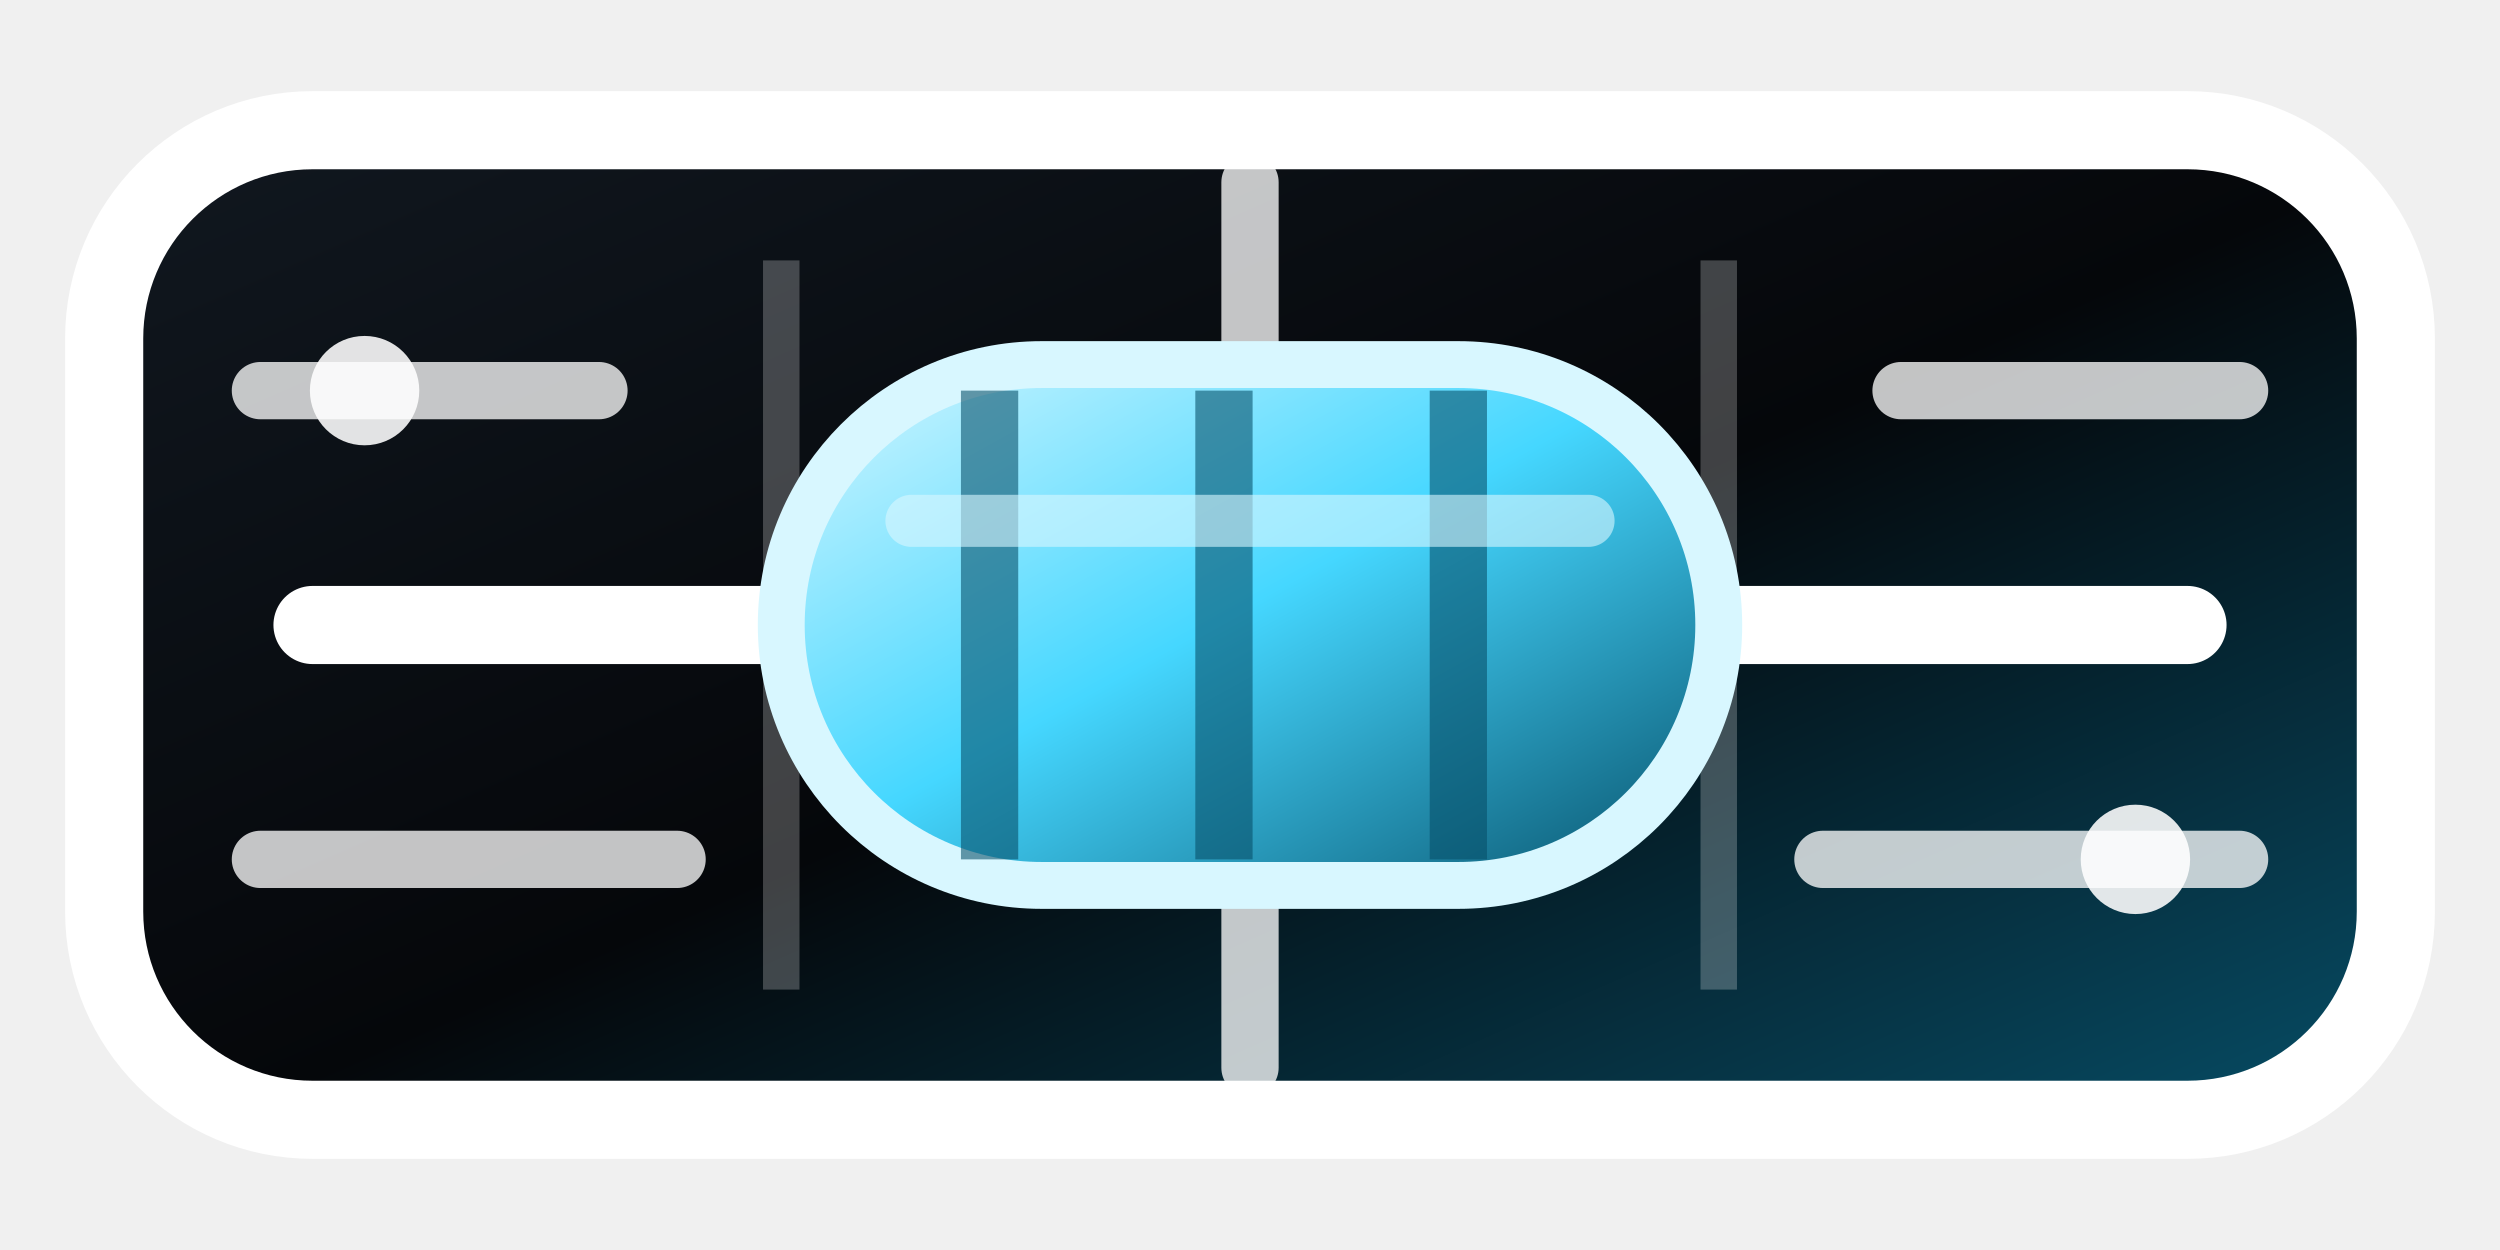
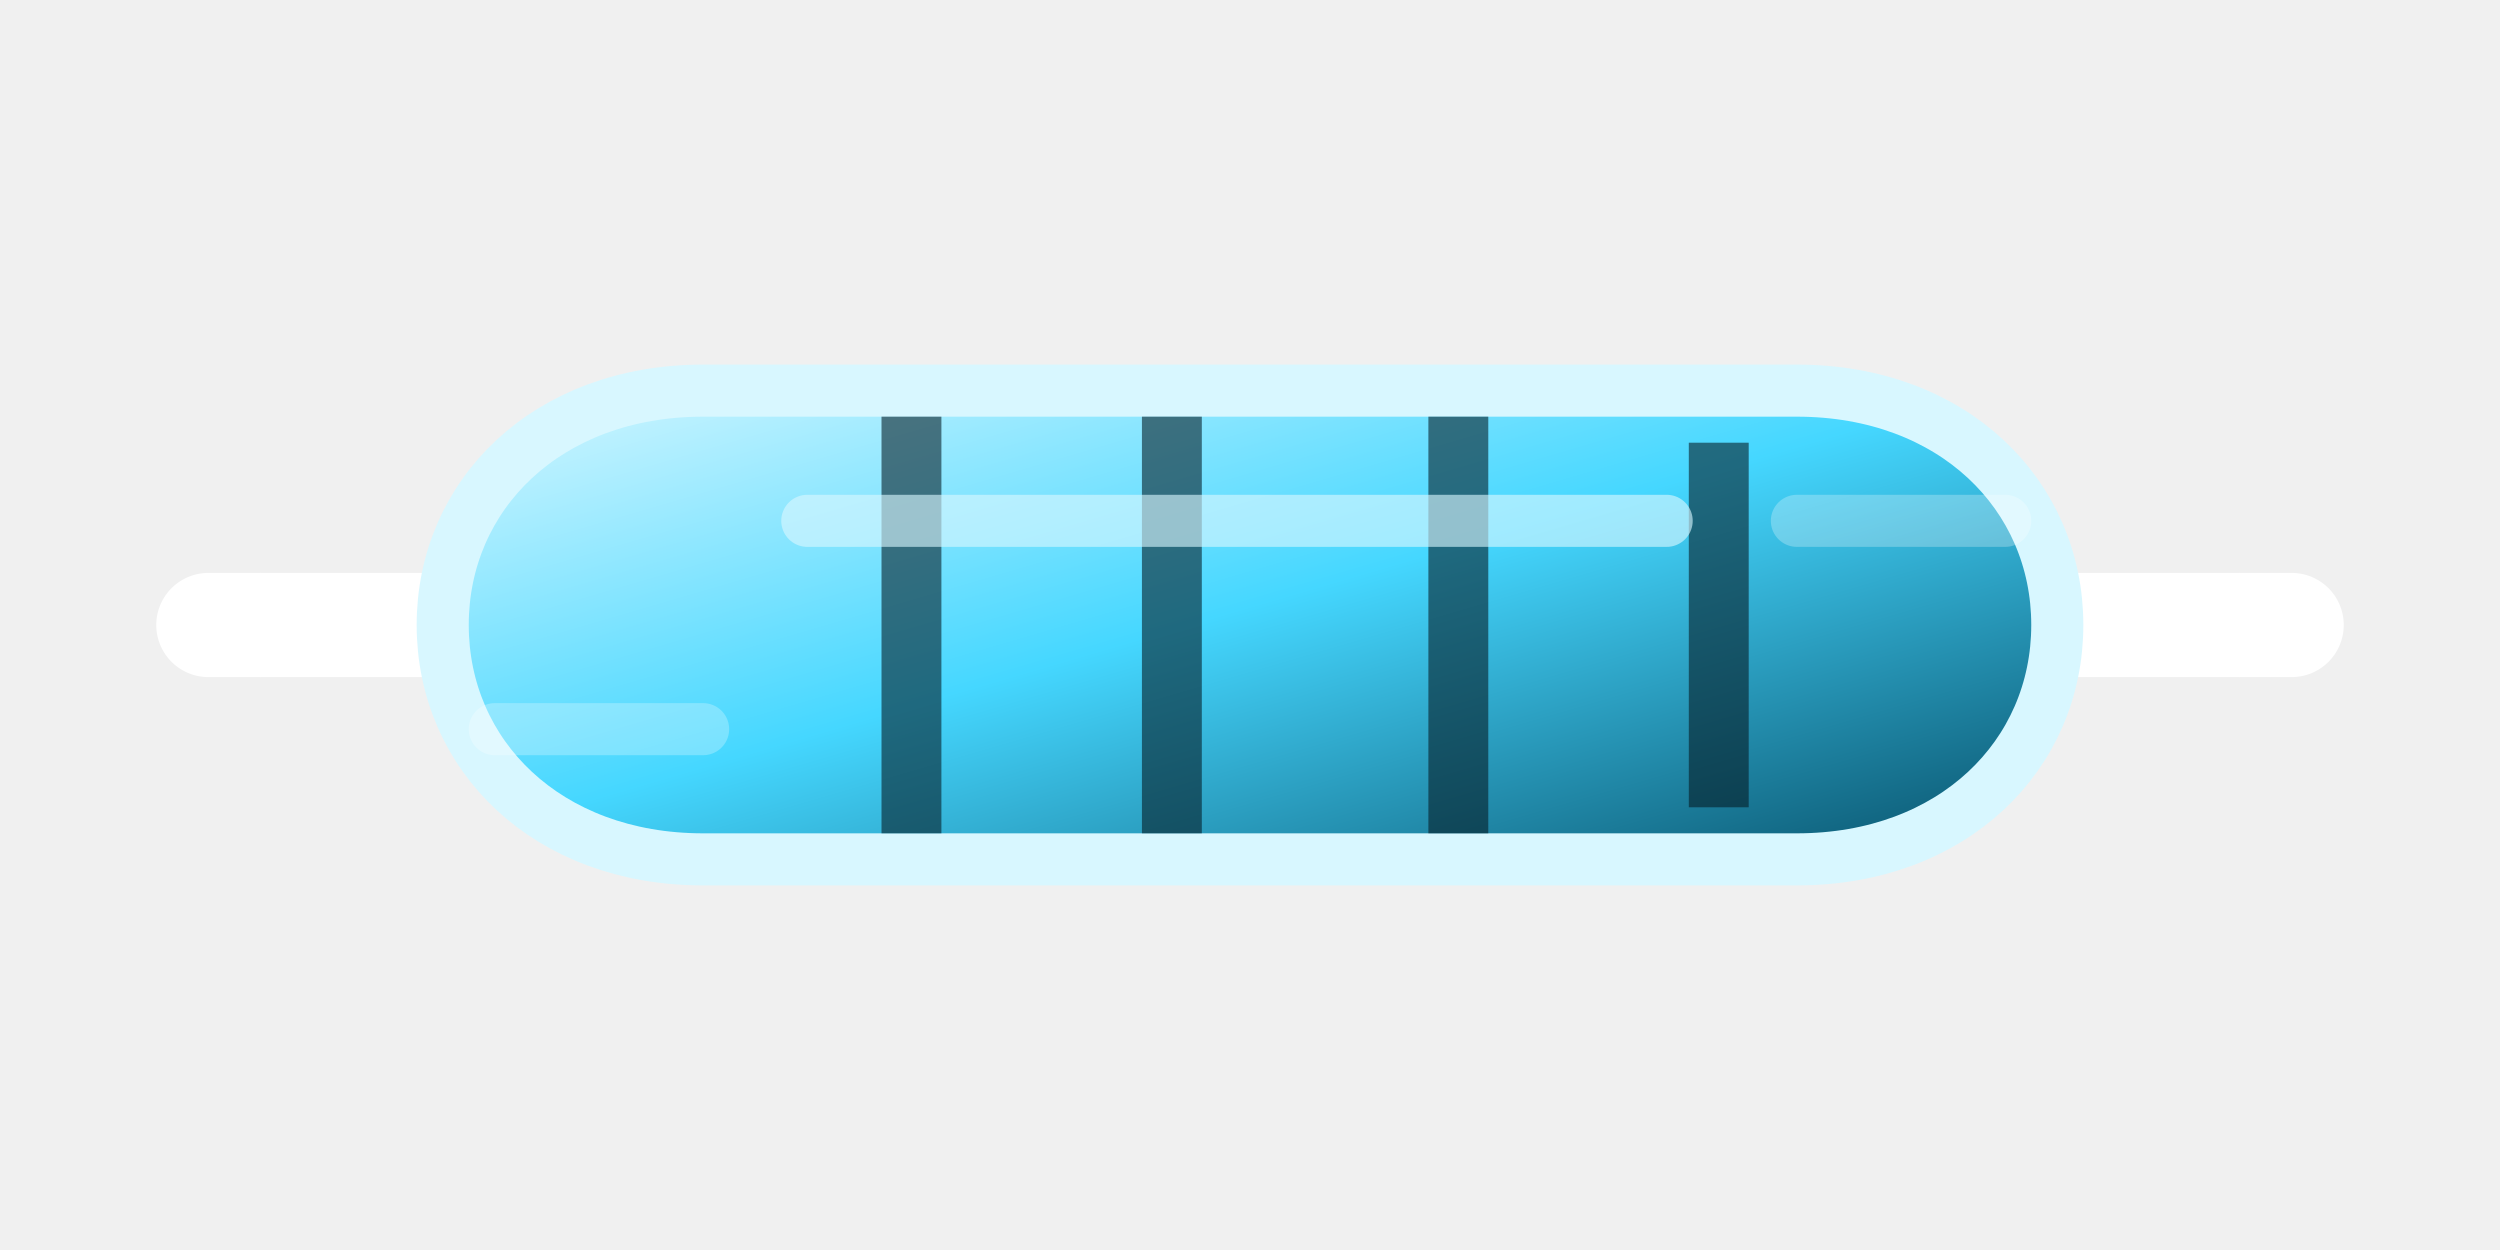
<svg xmlns="http://www.w3.org/2000/svg" viewBox="0 0 96 48" role="img" aria-label="Resistor">
  <defs>
-     <linearGradient id="spr-brick-basic-blue-high-contrast-normal-board" x1="0" y1="0" x2="1" y2="1">
-       <stop offset="0" stop-color="#111820" />
-       <stop offset="0.52" stop-color="#05070a" />
-       <stop offset="1" stop-color="#064e67" />
-     </linearGradient>
-     <linearGradient id="spr-brick-basic-blue-high-contrast-normal-part" x1="0" y1="0" x2="1" y2="1">
+     <linearGradient id="spr-brick-basic-blue-high-contrast-normal-body" x1="0" y1="0" x2="1" y2="1">
      <stop offset="0" stop-color="#d8f7ff" />
      <stop offset="0.48" stop-color="#45d7ff" />
      <stop offset="1" stop-color="#064e67" />
    </linearGradient>
  </defs>
-   <rect x="4" y="5" width="88" height="38" rx="8" fill="url(#spr-brick-basic-blue-high-contrast-normal-board)" stroke="#ffffff" stroke-width="3" />
-   <path d="M10 15h13M73 15h13M10 33h16M70 33h16M48 7v7M48 34v7" stroke="#ffffff" stroke-width="2.2" stroke-linecap="round" opacity=".76" />
-   <path d="M14 24h68M30 10v28M66 10v28" stroke="#ffffff42" stroke-width="1.4" opacity=".9" />
-   <circle cx="14" cy="15" r="2.1" fill="#ffffff" opacity=".88" />
-   <circle cx="82" cy="33" r="2.1" fill="#ffffff" opacity=".88" />
-   <path d="M12 24h18" stroke="#ffffff" stroke-width="3" stroke-linecap="round" />
-   <path d="M66 24h18" stroke="#ffffff" stroke-width="3" stroke-linecap="round" />
-   <rect x="30" y="14" width="36" height="20" rx="10" fill="url(#spr-brick-basic-blue-high-contrast-normal-part)" stroke="#d8f7ff" stroke-width="1.8" />
-   <path d="M38 15v18M47 15v18M56 15v18" stroke="#064e67" stroke-width="2.2" opacity=".58" />
-   <path d="M35 20h26" stroke="#d8f7ff" stroke-width="2" stroke-linecap="round" opacity=".6" />
+   <path d="M8 24h19M69 24h19" stroke="#ffffff" stroke-width="4" stroke-linecap="round" />
+   <path d="M27 15h42c6 0 10 4 10 9s-4 9-10 9H27c-6 0-10-4-10-9s4-9 10-9Z" fill="url(#spr-brick-basic-blue-high-contrast-normal-body)" stroke="#d8f7ff" stroke-width="2" />
+   <path d="M35 16v16M45 16v16M56 16v16M66 17v14" stroke="#031923" stroke-width="2.3" opacity=".58" />
+   <path d="M31 20h33" stroke="#d8f7ff" stroke-width="2" stroke-linecap="round" opacity=".62" />
+   <path d="M19 28h8M69 20h8" stroke="#ffffff42" stroke-width="2" stroke-linecap="round" />
+   <circle cx="10" cy="24" r="2" fill="#ffffff" opacity=".9" />
+   <circle cx="86" cy="24" r="2" fill="#ffffff" opacity=".9" />
</svg>
